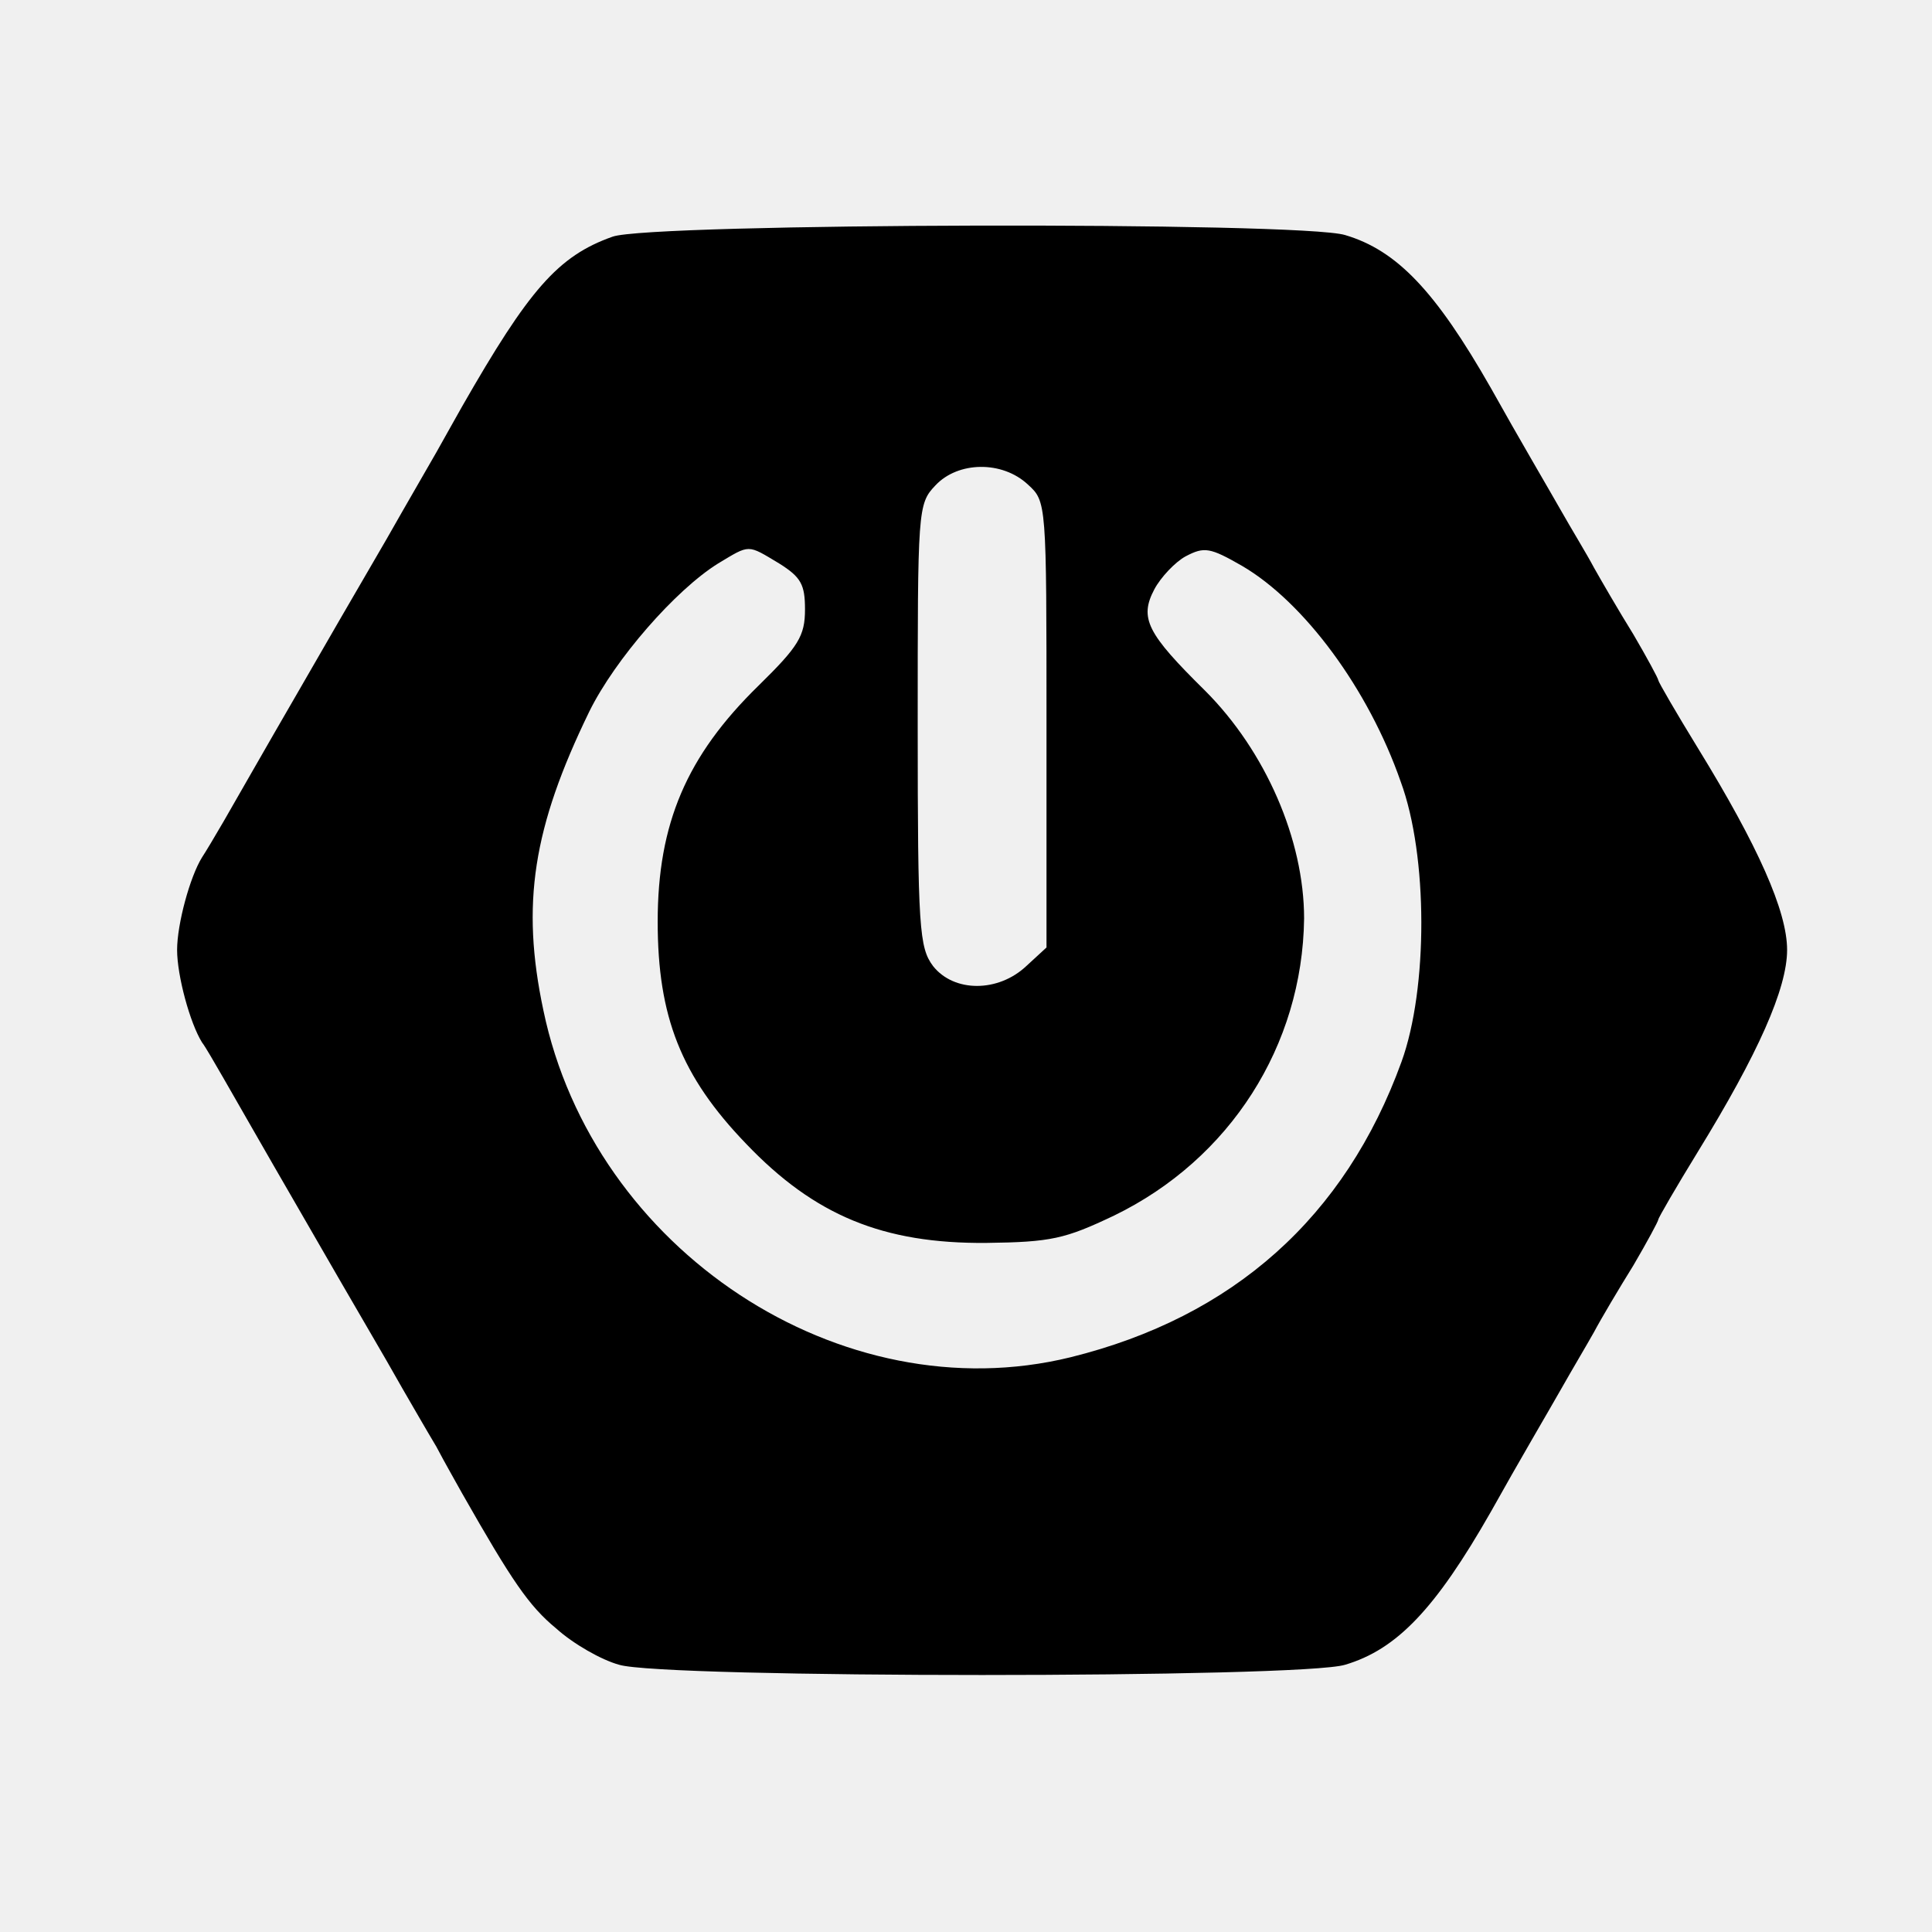
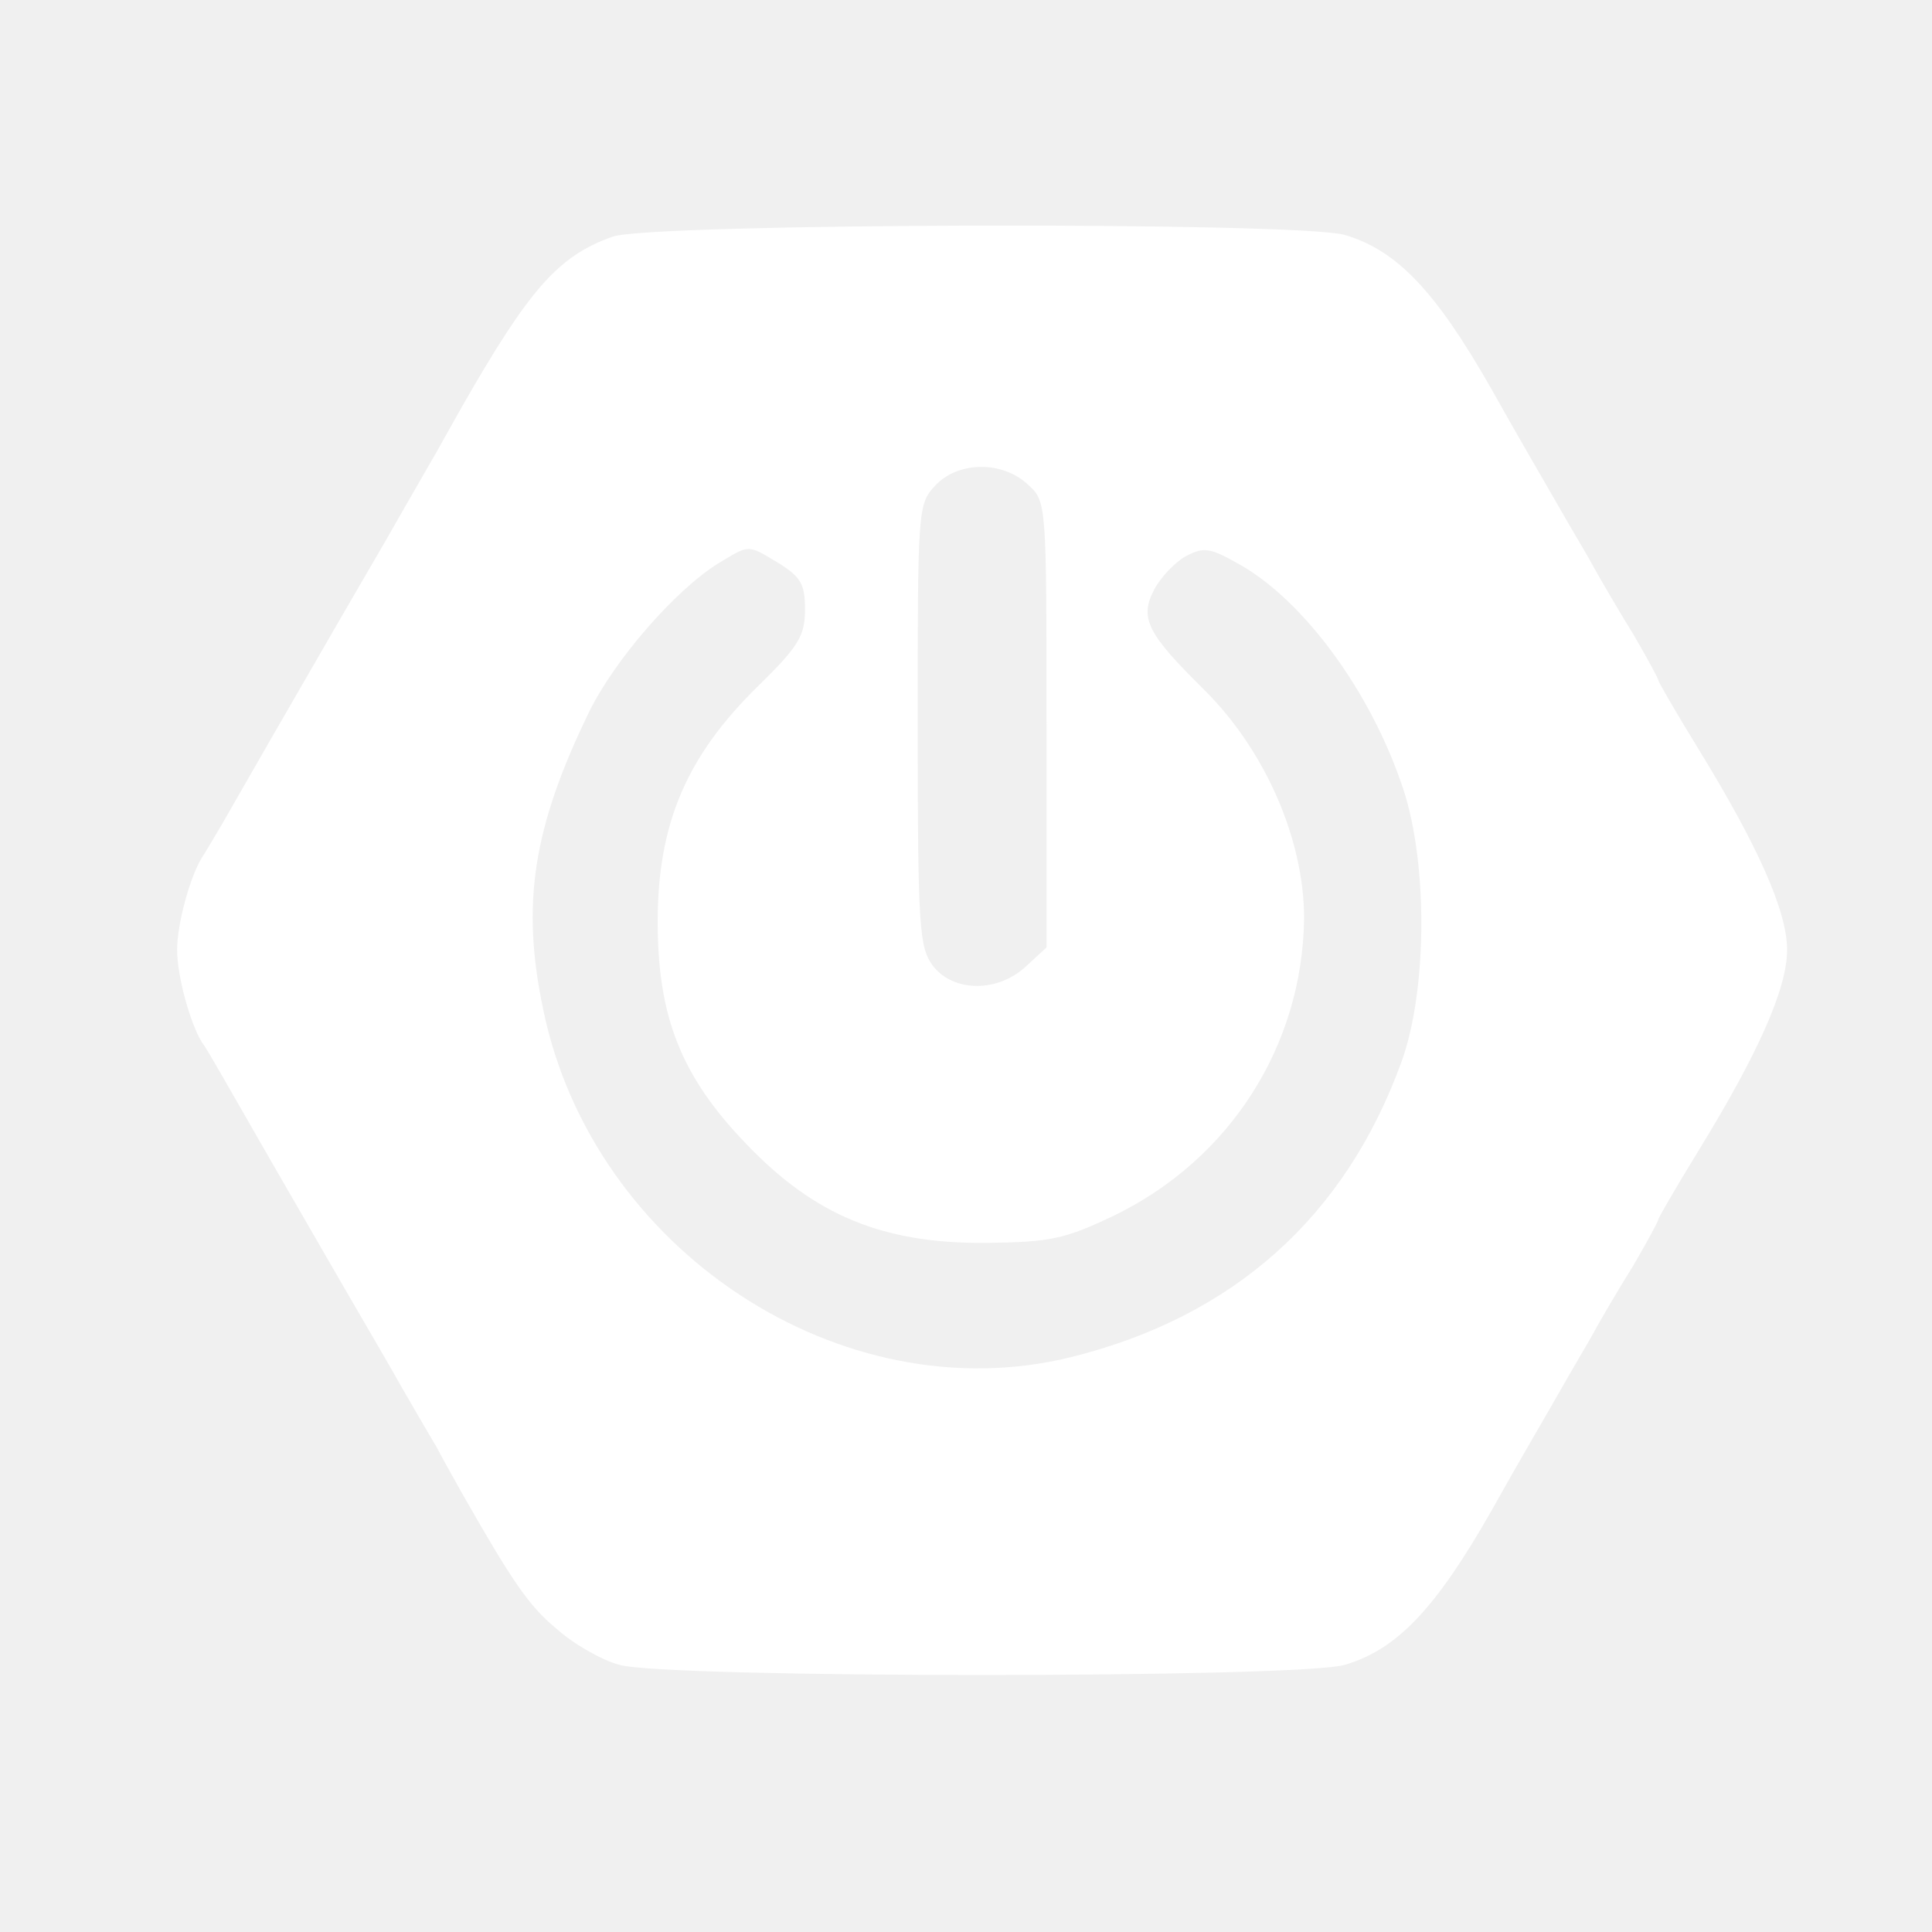
<svg xmlns="http://www.w3.org/2000/svg" version="1" width="24" height="24" viewBox="0 0 240 200">
-   <path d="M76.1 9.4c-6.8 2.4-10.4 6.6-18.7 21.1-.6 1.1-2.1 3.7-3.2 5.7-1.2 2.1-3.1 5.4-4.2 7.3-2.7 4.8-4.6 7.9-13 22.5-4 6.9-8.1 14.1-9.2 16-1.1 1.9-2.3 3.9-2.7 4.5C23.6 88.9 22 94.8 22 98c0 3.2 1.6 9.1 3.1 11.5.4.5 1.6 2.6 2.7 4.5s5.2 9.1 9.2 16c8.4 14.6 10.3 17.7 13 22.5 1.1 1.9 3 5.2 4.2 7.2 1.1 2.1 2.6 4.7 3.2 5.8 6.2 10.9 8.3 14 11.7 16.8 2.1 1.9 5.6 3.9 7.8 4.5 5.4 1.7 84.8 1.7 90.2 0 6.4-1.9 11.2-6.9 18.1-19 3.4-6.1 7.4-12.9 8.7-15.2 1.3-2.3 3.2-5.5 4.1-7.1.9-1.7 3.1-5.4 4.9-8.3 1.7-2.9 3.1-5.5 3.1-5.7 0-.2 2.2-4 4.9-8.4 7.5-12.2 11.1-20.3 11.1-25.1 0-4.8-3.6-12.9-11.1-25.1-2.7-4.4-4.9-8.2-4.9-8.4 0-.2-1.4-2.8-3.1-5.7-1.8-2.9-4-6.7-4.9-8.3-.9-1.7-2.8-4.8-4.1-7.1-1.3-2.3-5.3-9.1-8.7-15.2-6.9-12.1-11.7-17.1-18.1-19-5.5-1.7-86.3-1.5-91 .2zm51.6 30.8c2.3 2.1 2.3 2.2 2.3 29.8v27.7l-2.5 2.3c-3.5 3.3-9 3.3-11.6 0-1.7-2.3-1.9-4.6-1.9-29.9 0-26.8 0-27.5 2.2-29.8 2.8-3 8.3-3.1 11.5-.1zM96.8 50c2.7 1.7 3.2 2.6 3.2 5.7 0 3.3-.8 4.6-5.8 9.5-8.9 8.7-12.5 17.1-12.5 29.3 0 11.8 2.9 19.2 11 27.6 8.5 8.9 17 12.4 29.8 12.3 8.1-.1 9.8-.5 15.9-3.4 14.4-7 23.4-21.1 23.6-36.9 0-9.8-4.8-20.8-12.3-28.3-7.2-7.1-8.2-9-6.3-12.6.8-1.5 2.6-3.4 3.9-4.1 2.3-1.2 3-1.1 7 1.2C162 54.8 170 65.6 174 77.1c3.4 9.2 3.4 25.7.1 34.8-7 19.3-20.9 31.7-41.1 36.7-28.5 7-59.3-13.3-65.5-43.1-2.8-13.2-1.3-22.7 5.7-37.1 3.2-6.5 10.7-15.1 16-18.4 4-2.4 3.6-2.4 7.6 0z" />
+   <path fill="white" d="M76.1 9.4c-6.8 2.4-10.4 6.6-18.7 21.1-.6 1.1-2.1 3.7-3.2 5.7-1.2 2.1-3.1 5.4-4.2 7.3-2.7 4.8-4.6 7.9-13 22.5-4 6.9-8.1 14.1-9.2 16-1.1 1.9-2.3 3.9-2.7 4.5C23.6 88.9 22 94.8 22 98c0 3.2 1.6 9.1 3.1 11.5.4.5 1.6 2.6 2.7 4.5s5.2 9.1 9.2 16c8.4 14.6 10.3 17.7 13 22.5 1.1 1.9 3 5.2 4.2 7.2 1.1 2.1 2.6 4.7 3.2 5.8 6.2 10.9 8.3 14 11.7 16.8 2.1 1.9 5.6 3.9 7.8 4.5 5.4 1.7 84.8 1.7 90.2 0 6.4-1.9 11.2-6.9 18.1-19 3.4-6.1 7.4-12.9 8.7-15.2 1.3-2.3 3.2-5.5 4.1-7.1.9-1.7 3.1-5.4 4.9-8.3 1.7-2.9 3.1-5.5 3.1-5.7 0-.2 2.2-4 4.9-8.4 7.5-12.2 11.1-20.3 11.1-25.1 0-4.8-3.6-12.9-11.1-25.1-2.7-4.4-4.9-8.2-4.9-8.4 0-.2-1.4-2.8-3.1-5.7-1.8-2.9-4-6.7-4.9-8.3-.9-1.7-2.8-4.8-4.1-7.1-1.3-2.3-5.3-9.1-8.7-15.2-6.9-12.1-11.7-17.1-18.1-19-5.5-1.7-86.3-1.5-91 .2zm51.6 30.8c2.3 2.1 2.3 2.2 2.3 29.8v27.7l-2.5 2.3c-3.5 3.3-9 3.3-11.6 0-1.7-2.3-1.9-4.6-1.9-29.9 0-26.8 0-27.5 2.2-29.8 2.8-3 8.3-3.1 11.5-.1zM96.8 50c2.7 1.7 3.2 2.6 3.2 5.7 0 3.3-.8 4.6-5.8 9.5-8.9 8.7-12.5 17.1-12.5 29.3 0 11.8 2.9 19.2 11 27.6 8.5 8.9 17 12.4 29.8 12.3 8.1-.1 9.8-.5 15.9-3.4 14.4-7 23.4-21.1 23.6-36.9 0-9.8-4.8-20.8-12.3-28.3-7.2-7.1-8.2-9-6.3-12.6.8-1.5 2.6-3.4 3.9-4.1 2.3-1.2 3-1.1 7 1.2C162 54.8 170 65.6 174 77.1c3.4 9.2 3.4 25.7.1 34.8-7 19.3-20.9 31.7-41.1 36.7-28.5 7-59.3-13.3-65.5-43.1-2.8-13.2-1.3-22.7 5.7-37.1 3.2-6.5 10.7-15.1 16-18.4 4-2.4 3.6-2.4 7.6 0z" />
</svg>
